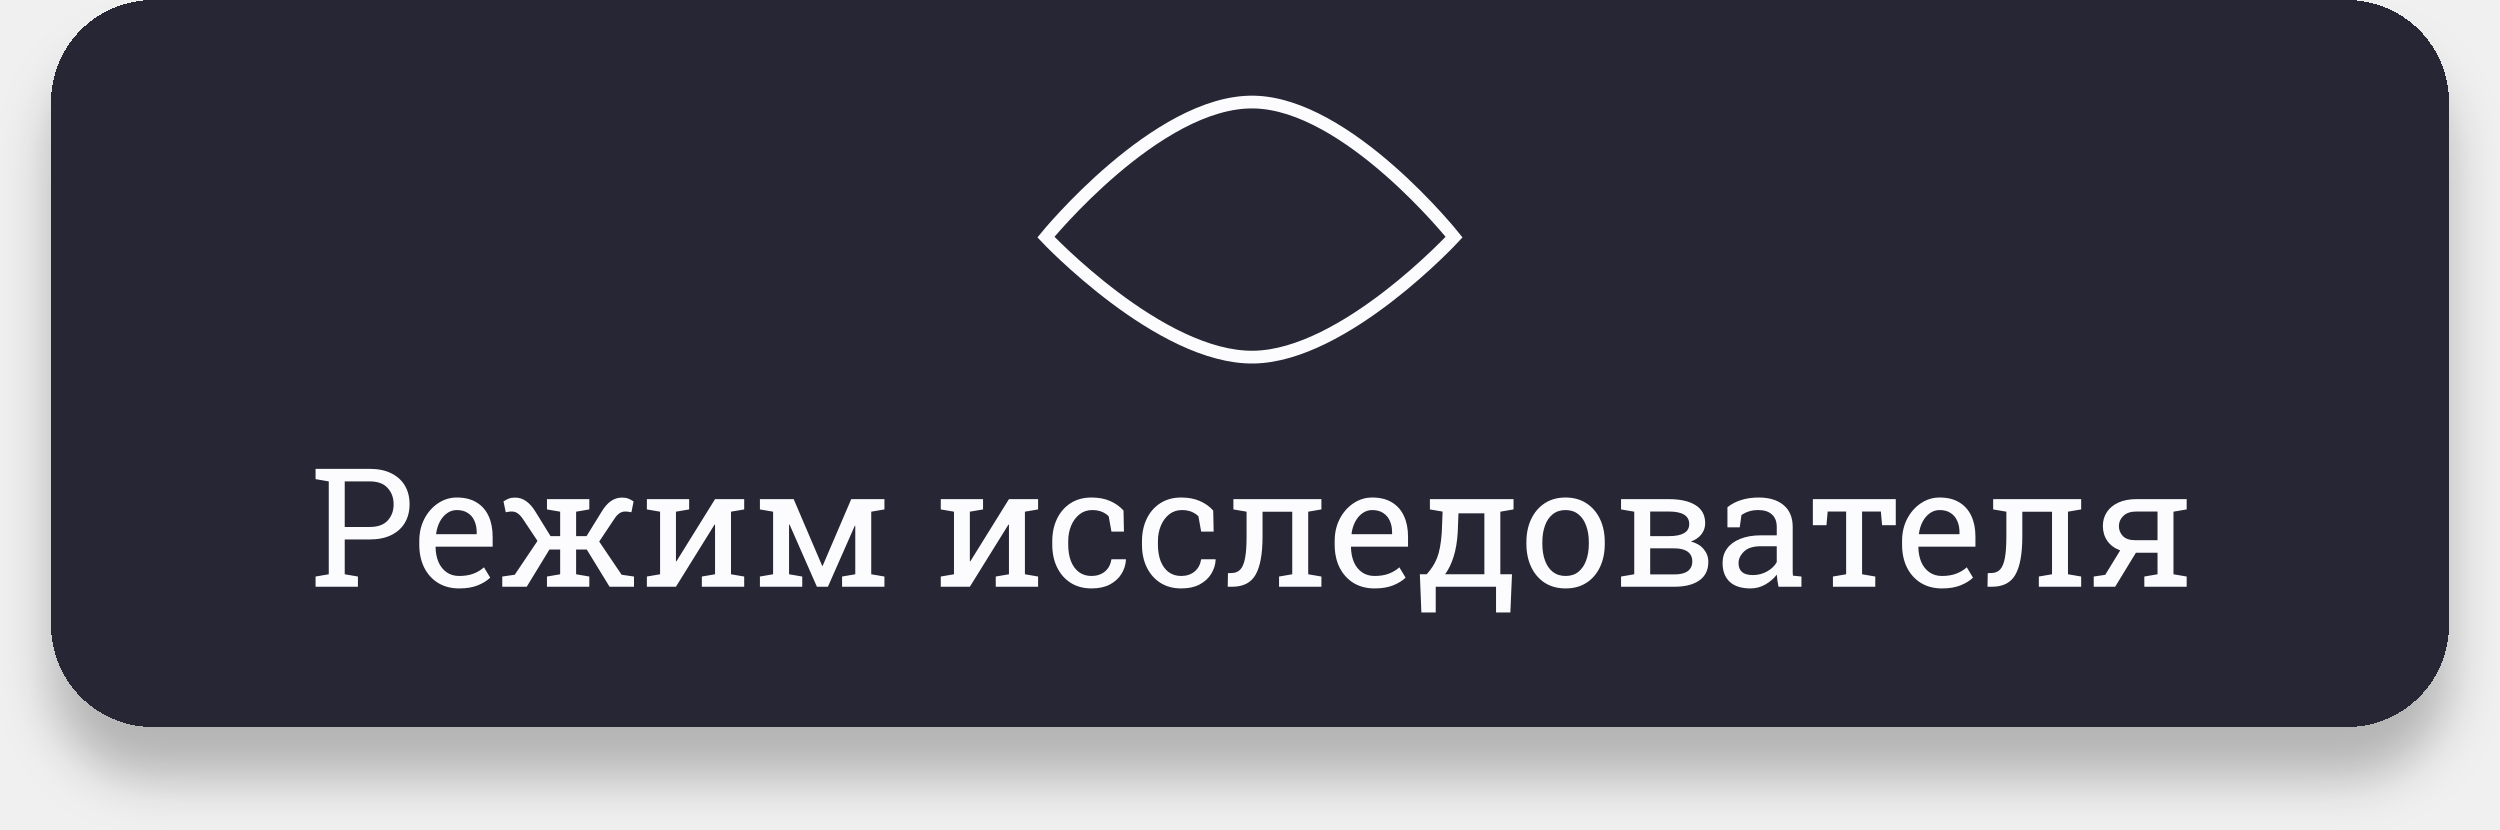
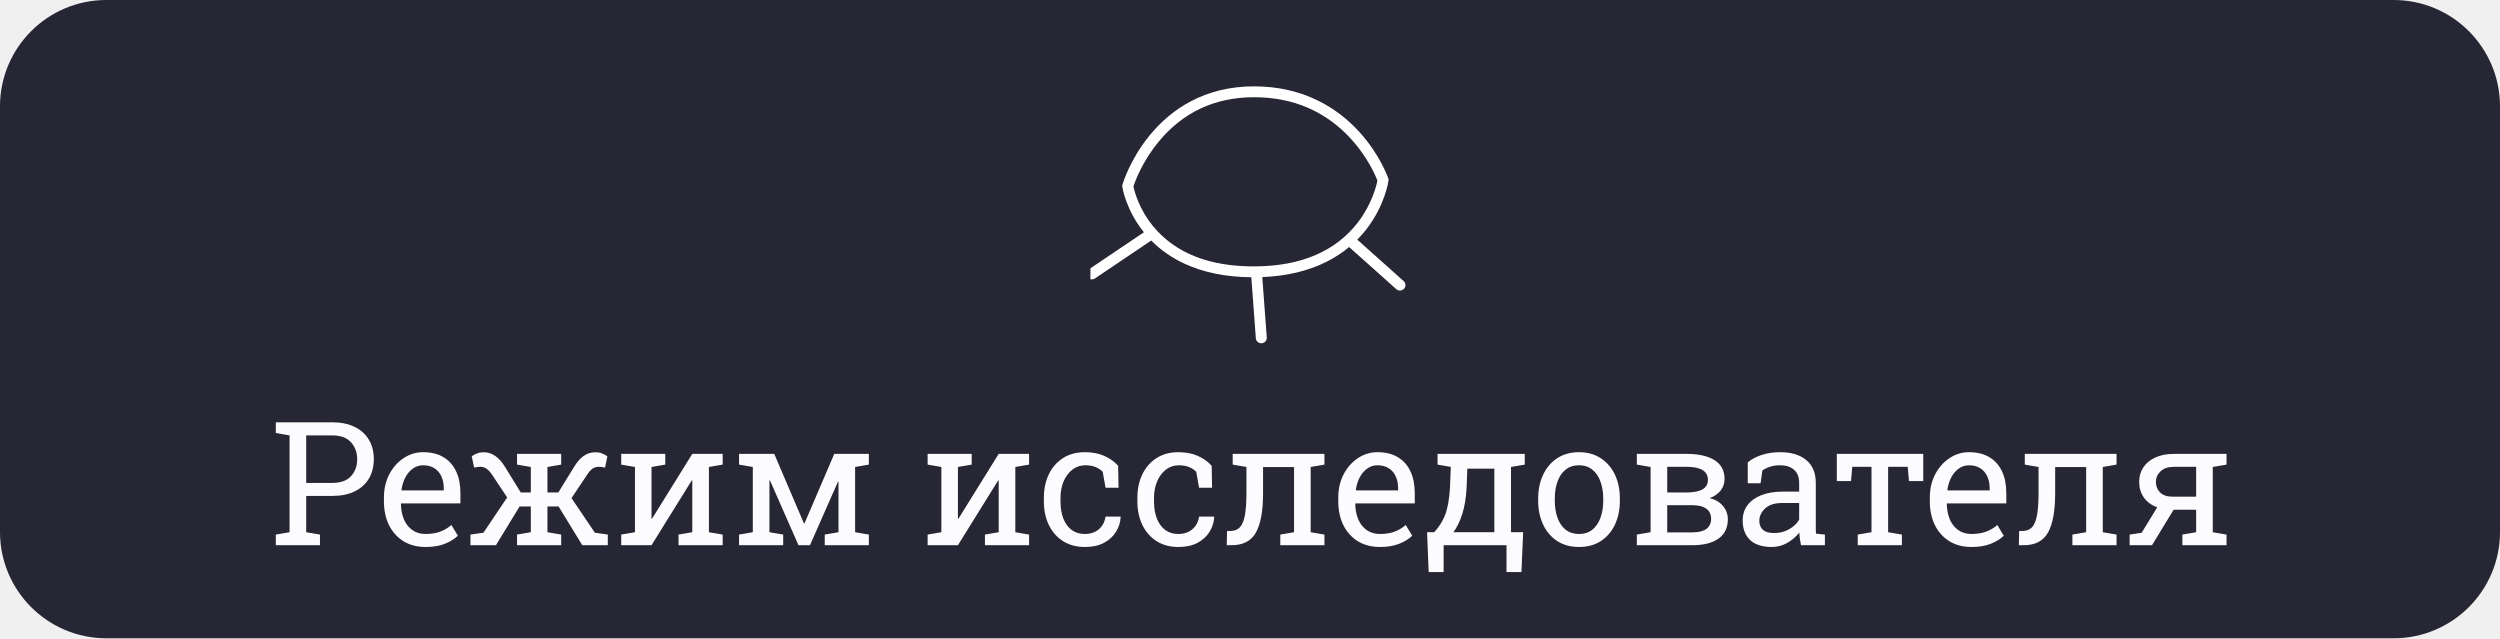
- <svg xmlns="http://www.w3.org/2000/svg" width="196" height="65" viewBox="0 0 196 65" fill="none">
-   <g filter="url(#filter0_d_132_411)">
-     <rect x="4" width="188" height="57" rx="8" fill="#262634" shape-rendering="crispEdges" />
-     <path d="M98.291 8.001C90.729 7.874 82 18.588 82 18.588C82 18.588 90.964 28.116 98.291 27.999C105.421 27.885 114 18.588 114 18.588C114 18.588 105.663 8.125 98.291 8.001Z" stroke="#FCFCFF" />
-     <path d="M24.741 46V45.2L25.775 45.023V37.742L24.741 37.564V36.758H25.775H28.987C29.648 36.758 30.21 36.874 30.676 37.107C31.141 37.335 31.497 37.657 31.742 38.072C31.988 38.486 32.11 38.971 32.11 39.525C32.11 40.084 31.988 40.571 31.742 40.985C31.497 41.4 31.141 41.722 30.676 41.95C30.21 42.179 29.648 42.293 28.987 42.293H27.026V45.023L28.061 45.2V46H24.741ZM27.026 41.315H28.987C29.614 41.315 30.081 41.148 30.39 40.814C30.703 40.475 30.86 40.05 30.86 39.538C30.86 39.026 30.703 38.599 30.39 38.256C30.081 37.913 29.614 37.742 28.987 37.742H27.026V41.315ZM36.002 46.133C35.367 46.133 34.815 45.989 34.345 45.702C33.875 45.41 33.511 45.005 33.253 44.489C32.999 43.973 32.872 43.376 32.872 42.699V42.42C32.872 41.768 33.005 41.186 33.272 40.674C33.543 40.158 33.9 39.752 34.345 39.456C34.793 39.155 35.282 39.005 35.811 39.005C36.429 39.005 36.945 39.132 37.36 39.386C37.779 39.64 38.094 39.997 38.306 40.459C38.517 40.916 38.623 41.455 38.623 42.077V42.858H34.167L34.148 42.89C34.156 43.33 34.233 43.721 34.377 44.064C34.525 44.403 34.736 44.669 35.011 44.864C35.286 45.058 35.616 45.156 36.002 45.156C36.425 45.156 36.795 45.096 37.112 44.978C37.434 44.855 37.711 44.688 37.944 44.477L38.433 45.289C38.187 45.526 37.861 45.727 37.455 45.892C37.053 46.053 36.569 46.133 36.002 46.133ZM34.205 41.88H37.373V41.715C37.373 41.385 37.313 41.091 37.195 40.833C37.081 40.571 36.907 40.365 36.674 40.217C36.446 40.065 36.158 39.989 35.811 39.989C35.532 39.989 35.278 40.071 35.049 40.236C34.821 40.397 34.633 40.617 34.484 40.897C34.336 41.176 34.239 41.493 34.192 41.849L34.205 41.88ZM39.378 46V45.2L40.356 45.06L42.14 42.407L40.991 40.681C40.868 40.499 40.737 40.357 40.597 40.255C40.462 40.154 40.307 40.103 40.134 40.103C40.045 40.103 39.988 40.105 39.962 40.109C39.937 40.114 39.833 40.13 39.651 40.16L39.474 39.31C39.63 39.208 39.772 39.134 39.899 39.087C40.026 39.037 40.189 39.011 40.388 39.011C40.705 39.011 40.995 39.106 41.257 39.297C41.524 39.487 41.763 39.758 41.975 40.109L43.162 42.033H43.917V40.116L42.882 39.938V39.132H46.202V39.938L45.167 40.116V42.033H45.986L47.173 40.109C47.381 39.758 47.616 39.487 47.878 39.297C48.145 39.106 48.441 39.011 48.767 39.011C48.961 39.011 49.122 39.037 49.249 39.087C49.38 39.138 49.522 39.212 49.674 39.31L49.503 40.16C49.321 40.13 49.215 40.114 49.185 40.109C49.16 40.105 49.105 40.103 49.02 40.103C48.843 40.103 48.684 40.154 48.544 40.255C48.405 40.357 48.278 40.499 48.164 40.681L46.977 42.458L48.735 45.06L49.706 45.2V46H47.789L46.005 43.086H45.167V45.023L46.202 45.2V46H42.882V45.2L43.917 45.023V43.086H43.073L41.295 46H39.378ZM50.715 46V45.2L51.75 45.023V40.116L50.715 39.938V39.132H52.994H54.029V39.938L52.994 40.116V43.994L53.032 44.007L56.06 39.132H57.31H58.345V39.938L57.31 40.116V45.023L58.345 45.2V46H55.025V45.2L56.06 45.023V41.138L56.022 41.125L52.994 46H50.715ZM59.577 46V45.2L60.611 45.023V40.116L59.577 39.938V39.132H60.611H62.224L64.458 44.362H64.496L66.737 39.132H68.305H69.339V39.938L68.305 40.116V45.023L69.339 45.2V46H66.019V45.2L67.054 45.023V41.233L67.016 41.22L64.909 46H64.045L61.9 41.119L61.862 41.131V45.023L62.897 45.2V46H59.577ZM73.757 46V45.2L74.792 45.023V40.116L73.757 39.938V39.132H76.036H77.071V39.938L76.036 40.116V43.994L76.074 44.007L79.102 39.132H80.353H81.387V39.938L80.353 40.116V45.023L81.387 45.2V46H78.067V45.2L79.102 45.023V41.138L79.064 41.125L76.036 46H73.757ZM85.577 46.133C84.955 46.133 84.413 45.989 83.952 45.702C83.49 45.41 83.133 45.005 82.879 44.489C82.625 43.973 82.498 43.376 82.498 42.699V42.433C82.498 41.781 82.621 41.197 82.866 40.681C83.112 40.164 83.465 39.756 83.926 39.456C84.388 39.155 84.938 39.005 85.577 39.005C86.131 39.005 86.616 39.096 87.03 39.278C87.449 39.46 87.8 39.709 88.084 40.027L88.116 41.677H87.138L86.922 40.477C86.778 40.329 86.599 40.211 86.383 40.122C86.167 40.033 85.913 39.989 85.621 39.989C85.249 39.989 84.921 40.099 84.637 40.319C84.358 40.539 84.14 40.833 83.983 41.201C83.827 41.569 83.749 41.98 83.749 42.433V42.699C83.749 43.199 83.82 43.632 83.964 44.001C84.112 44.369 84.322 44.654 84.593 44.857C84.868 45.056 85.194 45.156 85.57 45.156C85.993 45.156 86.345 45.039 86.624 44.807C86.903 44.574 87.075 44.254 87.138 43.848H88.262L88.274 43.886C88.253 44.28 88.137 44.648 87.925 44.991C87.714 45.334 87.411 45.611 87.018 45.822C86.628 46.03 86.148 46.133 85.577 46.133ZM92.61 46.133C91.988 46.133 91.446 45.989 90.985 45.702C90.524 45.41 90.166 45.005 89.912 44.489C89.658 43.973 89.531 43.376 89.531 42.699V42.433C89.531 41.781 89.654 41.197 89.899 40.681C90.145 40.164 90.498 39.756 90.96 39.456C91.421 39.155 91.971 39.005 92.61 39.005C93.164 39.005 93.649 39.096 94.064 39.278C94.482 39.46 94.834 39.709 95.117 40.027L95.149 41.677H94.171L93.956 40.477C93.812 40.329 93.632 40.211 93.416 40.122C93.2 40.033 92.946 39.989 92.654 39.989C92.282 39.989 91.954 40.099 91.67 40.319C91.391 40.539 91.173 40.833 91.017 41.201C90.86 41.569 90.782 41.98 90.782 42.433V42.699C90.782 43.199 90.854 43.632 90.998 44.001C91.146 44.369 91.355 44.654 91.626 44.857C91.901 45.056 92.227 45.156 92.603 45.156C93.027 45.156 93.378 45.039 93.657 44.807C93.936 44.574 94.108 44.254 94.171 43.848H95.295L95.308 43.886C95.287 44.28 95.17 44.648 94.959 44.991C94.747 45.334 94.444 45.611 94.051 45.822C93.662 46.03 93.181 46.133 92.61 46.133ZM96.253 46L96.272 44.934L96.533 44.927C96.833 44.927 97.07 44.834 97.244 44.648C97.417 44.458 97.542 44.153 97.618 43.734C97.694 43.311 97.732 42.754 97.732 42.065V40.116L96.698 39.938V39.132H102.563H103.598V39.938L102.563 40.116V45.023L103.598 45.2V46H100.278V45.2L101.312 45.023V40.122H98.983V42.065C98.983 43.419 98.803 44.413 98.443 45.048C98.088 45.683 97.476 46 96.609 46H96.253ZM107.768 46.133C107.133 46.133 106.581 45.989 106.111 45.702C105.642 45.41 105.278 45.005 105.02 44.489C104.766 43.973 104.639 43.376 104.639 42.699V42.42C104.639 41.768 104.772 41.186 105.039 40.674C105.309 40.158 105.667 39.752 106.111 39.456C106.56 39.155 107.049 39.005 107.578 39.005C108.195 39.005 108.712 39.132 109.126 39.386C109.545 39.64 109.861 39.997 110.072 40.459C110.284 40.916 110.39 41.455 110.39 42.077V42.858H105.934L105.915 42.89C105.923 43.33 105.999 43.721 106.143 44.064C106.291 44.403 106.503 44.669 106.778 44.864C107.053 45.058 107.383 45.156 107.768 45.156C108.191 45.156 108.562 45.096 108.879 44.978C109.201 44.855 109.478 44.688 109.71 44.477L110.199 45.289C109.954 45.526 109.628 45.727 109.222 45.892C108.82 46.053 108.335 46.133 107.768 46.133ZM105.972 41.88H109.139V41.715C109.139 41.385 109.08 41.091 108.961 40.833C108.847 40.571 108.674 40.365 108.441 40.217C108.212 40.065 107.925 39.989 107.578 39.989C107.298 39.989 107.044 40.071 106.816 40.236C106.587 40.397 106.399 40.617 106.251 40.897C106.103 41.176 106.006 41.493 105.959 41.849L105.972 41.88ZM111.437 48.019L111.316 45.023H111.856C112.034 44.819 112.188 44.618 112.319 44.419C112.451 44.216 112.565 43.994 112.662 43.753C112.759 43.508 112.838 43.222 112.897 42.896C112.96 42.566 113.007 42.172 113.037 41.715L113.1 40.109L112.104 39.938V39.132H117.626H118.661V39.938L117.626 40.116V45.023H118.54L118.413 48.019H117.29V46H112.561V48.019H111.437ZM113.297 45.023H116.375V40.243H114.344L114.287 41.715C114.241 42.477 114.131 43.127 113.957 43.664C113.788 44.202 113.568 44.654 113.297 45.023ZM122.749 46.133C122.114 46.133 121.566 45.985 121.104 45.689C120.647 45.389 120.294 44.976 120.044 44.451C119.795 43.922 119.67 43.319 119.67 42.642V42.502C119.67 41.825 119.795 41.224 120.044 40.7C120.294 40.171 120.647 39.756 121.104 39.456C121.566 39.155 122.11 39.005 122.736 39.005C123.371 39.005 123.917 39.155 124.374 39.456C124.835 39.756 125.19 40.169 125.44 40.693C125.69 41.218 125.814 41.821 125.814 42.502V42.642C125.814 43.323 125.69 43.928 125.44 44.458C125.19 44.982 124.837 45.393 124.38 45.689C123.923 45.985 123.379 46.133 122.749 46.133ZM122.749 45.156C123.146 45.156 123.479 45.048 123.745 44.832C124.016 44.612 124.219 44.314 124.354 43.937C124.494 43.556 124.564 43.124 124.564 42.642V42.502C124.564 42.02 124.494 41.59 124.354 41.214C124.219 40.833 124.016 40.535 123.745 40.319C123.474 40.099 123.138 39.989 122.736 39.989C122.338 39.989 122.004 40.099 121.733 40.319C121.462 40.535 121.259 40.833 121.124 41.214C120.988 41.59 120.92 42.02 120.92 42.502V42.642C120.92 43.124 120.988 43.556 121.124 43.937C121.259 44.314 121.462 44.612 121.733 44.832C122.008 45.048 122.347 45.156 122.749 45.156ZM127.09 46V45.2L128.125 45.023V40.116L127.09 39.938V39.132H128.125H130.829C131.735 39.132 132.437 39.291 132.937 39.608C133.436 39.921 133.686 40.393 133.686 41.023C133.686 41.345 133.588 41.633 133.394 41.887C133.199 42.136 132.924 42.327 132.568 42.458C132.996 42.564 133.33 42.763 133.571 43.055C133.812 43.342 133.933 43.672 133.933 44.045C133.933 44.688 133.698 45.175 133.229 45.505C132.763 45.835 132.109 46 131.267 46H127.09ZM129.375 45.035H131.267C131.733 45.035 132.084 44.948 132.321 44.775C132.558 44.597 132.676 44.343 132.676 44.013C132.676 43.687 132.558 43.435 132.321 43.258C132.084 43.08 131.733 42.991 131.267 42.991H129.375V45.035ZM129.375 42.033H130.835C131.364 42.033 131.762 41.954 132.029 41.798C132.3 41.641 132.435 41.404 132.435 41.087C132.435 40.431 131.9 40.103 130.829 40.103H129.375V42.033ZM137.24 46.133C136.525 46.133 135.981 45.96 135.609 45.613C135.236 45.262 135.05 44.769 135.05 44.134C135.05 43.698 135.169 43.319 135.406 42.998C135.647 42.672 135.994 42.42 136.447 42.242C136.9 42.06 137.441 41.969 138.072 41.969H139.297V41.296C139.297 40.882 139.17 40.56 138.916 40.331C138.666 40.103 138.313 39.989 137.856 39.989C137.568 39.989 137.319 40.025 137.107 40.097C136.895 40.164 136.703 40.26 136.529 40.382L136.396 41.341H135.431V39.767C135.74 39.517 136.1 39.329 136.51 39.202C136.921 39.071 137.376 39.005 137.875 39.005C138.709 39.005 139.362 39.204 139.836 39.602C140.31 39.999 140.547 40.569 140.547 41.309V44.616C140.547 44.705 140.547 44.792 140.547 44.877C140.552 44.961 140.558 45.046 140.566 45.13L141.233 45.2V46H139.437C139.398 45.814 139.369 45.647 139.348 45.498C139.326 45.35 139.312 45.202 139.303 45.054C139.062 45.363 138.759 45.621 138.396 45.829C138.036 46.032 137.651 46.133 137.24 46.133ZM137.424 45.086C137.839 45.086 138.218 44.986 138.561 44.788C138.903 44.589 139.149 44.35 139.297 44.07V42.826H138.027C137.452 42.826 137.02 42.964 136.732 43.239C136.445 43.514 136.301 43.821 136.301 44.159C136.301 44.46 136.394 44.69 136.58 44.851C136.766 45.008 137.048 45.086 137.424 45.086ZM143.702 46V45.2L144.737 45.023V40.103H143.29L143.194 41.176H142.128V39.132H148.628V41.176H147.555L147.46 40.103H145.987V45.023L147.022 45.2V46H143.702ZM152.252 46.133C151.618 46.133 151.065 45.989 150.596 45.702C150.126 45.41 149.762 45.005 149.504 44.489C149.25 43.973 149.123 43.376 149.123 42.699V42.42C149.123 41.768 149.256 41.186 149.523 40.674C149.794 40.158 150.151 39.752 150.596 39.456C151.044 39.155 151.533 39.005 152.062 39.005C152.68 39.005 153.196 39.132 153.611 39.386C154.03 39.64 154.345 39.997 154.557 40.459C154.768 40.916 154.874 41.455 154.874 42.077V42.858H150.418L150.399 42.89C150.407 43.33 150.484 43.721 150.627 44.064C150.776 44.403 150.987 44.669 151.262 44.864C151.537 45.058 151.867 45.156 152.252 45.156C152.676 45.156 153.046 45.096 153.363 44.978C153.685 44.855 153.962 44.688 154.195 44.477L154.684 45.289C154.438 45.526 154.112 45.727 153.706 45.892C153.304 46.053 152.819 46.133 152.252 46.133ZM150.456 41.88H153.624V41.715C153.624 41.385 153.564 41.091 153.446 40.833C153.332 40.571 153.158 40.365 152.925 40.217C152.697 40.065 152.409 39.989 152.062 39.989C151.783 39.989 151.529 40.071 151.3 40.236C151.072 40.397 150.883 40.617 150.735 40.897C150.587 41.176 150.49 41.493 150.443 41.849L150.456 41.88ZM155.82 46L155.839 44.934L156.099 44.927C156.4 44.927 156.637 44.834 156.81 44.648C156.984 44.458 157.108 44.153 157.185 43.734C157.261 43.311 157.299 42.754 157.299 42.065V40.116L156.264 39.938V39.132H162.129H163.164V39.938L162.129 40.116V45.023L163.164 45.2V46H159.844V45.2L160.879 45.023V40.122H158.549V42.065C158.549 43.419 158.369 44.413 158.01 45.048C157.654 45.683 157.043 46 156.175 46H155.82ZM164.148 46V45.2L165.049 45.067L166.224 43.15C165.788 42.993 165.451 42.746 165.214 42.407C164.982 42.069 164.865 41.677 164.865 41.233C164.865 40.822 164.971 40.459 165.183 40.141C165.394 39.824 165.697 39.576 166.09 39.398C166.484 39.221 166.954 39.132 167.5 39.132H171.435V39.938L170.4 40.116V45.023L171.435 45.2V46H168.115V45.2L169.15 45.023V43.334H167.455L165.83 46H164.148ZM167.373 42.35H169.15V40.103H167.5C167.047 40.103 166.704 40.217 166.471 40.446C166.238 40.67 166.122 40.937 166.122 41.246C166.122 41.55 166.226 41.81 166.433 42.026C166.645 42.242 166.958 42.35 167.373 42.35Z" fill="#FCFCFF" />
+ <svg xmlns="http://www.w3.org/2000/svg" width="188" height="48" viewBox="0 0 188 48" fill="none">
+   <rect width="188" height="48" rx="8" fill="#262634" />
+   <g clip-path="url(#clip0_188_486)">
+     <path d="M105.557 21.139L102.066 18.022C102.317 17.768 102.551 17.501 102.772 17.217C104.14 15.435 104.405 13.67 104.413 13.597C104.422 13.532 104.418 13.467 104.396 13.407C104.37 13.338 103.785 11.651 102.248 9.95C101.342 8.947 100.298 8.151 99.138 7.578C97.687 6.855 96.062 6.494 94.304 6.494C92.537 6.494 90.917 6.881 89.487 7.652C88.344 8.263 87.322 9.119 86.447 10.187C84.966 11.999 84.433 13.799 84.411 13.872C84.394 13.928 84.389 13.988 84.398 14.044C84.407 14.113 84.667 15.788 86.022 17.467L81.869 20.265C81.682 20.39 81.63 20.648 81.76 20.833C81.838 20.949 81.968 21.014 82.103 21.014C82.18 21.014 82.263 20.992 82.332 20.945L86.572 18.087C87.283 18.805 88.123 19.391 89.085 19.834C90.505 20.493 92.195 20.833 94.1 20.85L94.438 25.435C94.456 25.65 94.633 25.814 94.85 25.814C94.858 25.814 94.871 25.814 94.88 25.814C95.105 25.797 95.278 25.603 95.261 25.375L94.923 20.837C96.742 20.764 98.358 20.381 99.727 19.701C100.355 19.387 100.931 19.012 101.455 18.577L105.002 21.746C105.08 21.815 105.18 21.849 105.275 21.849C105.388 21.849 105.5 21.802 105.583 21.716C105.739 21.548 105.726 21.289 105.557 21.139ZM94.403 20.032C90.973 20.062 88.387 19.042 86.715 17.015C85.637 15.702 85.303 14.358 85.234 14.014C85.355 13.644 85.892 12.172 87.092 10.704C88.924 8.452 91.35 7.311 94.304 7.311C97.254 7.311 99.714 8.375 101.615 10.467C102.85 11.827 103.439 13.209 103.582 13.575C103.508 13.945 103.183 15.327 102.118 16.718C100.446 18.892 97.851 20.007 94.403 20.032Z" fill="white" />
  </g>
+   <path d="M20.741 41V40.2L21.775 40.023V32.742L20.741 32.564V31.758H21.775H24.987C25.648 31.758 26.21 31.874 26.676 32.107C27.141 32.335 27.497 32.657 27.742 33.072C27.988 33.486 28.11 33.971 28.11 34.525C28.11 35.084 27.988 35.571 27.742 35.985C27.497 36.4 27.141 36.722 26.676 36.95C26.21 37.179 25.648 37.293 24.987 37.293H23.026V40.023L24.061 40.2V41H20.741ZM23.026 36.315H24.987C25.614 36.315 26.081 36.148 26.39 35.814C26.703 35.475 26.86 35.05 26.86 34.538C26.86 34.026 26.703 33.599 26.39 33.256C26.081 32.913 25.614 32.742 24.987 32.742H23.026V36.315ZM32.002 41.133C31.367 41.133 30.814 40.989 30.345 40.702C29.875 40.41 29.511 40.005 29.253 39.489C28.999 38.973 28.872 38.376 28.872 37.699V37.42C28.872 36.768 29.005 36.186 29.272 35.674C29.543 35.158 29.9 34.752 30.345 34.456C30.793 34.155 31.282 34.005 31.811 34.005C32.429 34.005 32.945 34.132 33.36 34.386C33.779 34.64 34.094 34.997 34.306 35.459C34.517 35.916 34.623 36.455 34.623 37.077V37.858H30.167L30.148 37.89C30.156 38.33 30.233 38.721 30.377 39.064C30.525 39.403 30.736 39.669 31.011 39.864C31.286 40.058 31.616 40.156 32.002 40.156C32.425 40.156 32.795 40.096 33.112 39.978C33.434 39.855 33.711 39.688 33.944 39.477L34.433 40.289C34.187 40.526 33.861 40.727 33.455 40.892C33.053 41.053 32.569 41.133 32.002 41.133ZM30.205 36.88H33.373V36.715C33.373 36.385 33.313 36.091 33.195 35.833C33.081 35.571 32.907 35.365 32.674 35.217C32.446 35.065 32.158 34.989 31.811 34.989C31.532 34.989 31.278 35.071 31.049 35.236C30.821 35.397 30.633 35.617 30.484 35.897C30.336 36.176 30.239 36.493 30.192 36.849L30.205 36.88ZM35.378 41V40.2L36.356 40.06L38.14 37.407L36.991 35.681C36.868 35.499 36.737 35.357 36.597 35.255C36.462 35.154 36.307 35.103 36.134 35.103C36.045 35.103 35.988 35.105 35.962 35.109C35.937 35.114 35.833 35.13 35.651 35.16L35.474 34.31C35.63 34.208 35.772 34.134 35.899 34.087C36.026 34.037 36.189 34.011 36.388 34.011C36.705 34.011 36.995 34.106 37.257 34.297C37.524 34.487 37.763 34.758 37.975 35.109L39.162 37.033H39.917V35.116L38.882 34.938V34.132H42.202V34.938L41.167 35.116V37.033H41.986L43.173 35.109C43.381 34.758 43.616 34.487 43.878 34.297C44.145 34.106 44.441 34.011 44.767 34.011C44.961 34.011 45.122 34.037 45.249 34.087C45.38 34.138 45.522 34.212 45.674 34.31L45.503 35.16C45.321 35.13 45.215 35.114 45.185 35.109C45.16 35.105 45.105 35.103 45.02 35.103C44.843 35.103 44.684 35.154 44.544 35.255C44.405 35.357 44.278 35.499 44.164 35.681L42.977 37.458L44.735 40.06L45.706 40.2V41H43.789L42.005 38.086H41.167V40.023L42.202 40.2V41H38.882V40.2L39.917 40.023V38.086H39.073L37.295 41H35.378ZM46.715 41V40.2L47.75 40.023V35.116L46.715 34.938V34.132H48.994H50.029V34.938L48.994 35.116V38.994L49.032 39.007L52.06 34.132H53.31H54.345V34.938L53.31 35.116V40.023L54.345 40.2V41H51.025V40.2L52.06 40.023V36.138L52.022 36.125L48.994 41H46.715ZM55.577 41V40.2L56.611 40.023V35.116L55.577 34.938V34.132H56.611H58.224L60.458 39.362H60.496L62.737 34.132H64.305H65.339V34.938L64.305 35.116V40.023L65.339 40.2V41H62.02V40.2L63.054 40.023V36.233L63.016 36.22L60.909 41H60.045L57.9 36.119L57.862 36.131V40.023L58.897 40.2V41H55.577ZM69.757 41V40.2L70.792 40.023V35.116L69.757 34.938V34.132H72.036H73.071V34.938L72.036 35.116V38.994L72.074 39.007L75.102 34.132H76.353H77.387V34.938L76.353 35.116V40.023L77.387 40.2V41H74.067V40.2L75.102 40.023V36.138L75.064 36.125L72.036 41H69.757ZM81.577 41.133C80.955 41.133 80.413 40.989 79.952 40.702C79.49 40.41 79.133 40.005 78.879 39.489C78.625 38.973 78.498 38.376 78.498 37.699V37.433C78.498 36.781 78.621 36.197 78.866 35.681C79.112 35.164 79.465 34.756 79.926 34.456C80.388 34.155 80.938 34.005 81.577 34.005C82.131 34.005 82.616 34.096 83.03 34.278C83.449 34.46 83.8 34.709 84.084 35.027L84.116 36.677H83.138L82.922 35.477C82.778 35.329 82.599 35.211 82.383 35.122C82.167 35.033 81.913 34.989 81.621 34.989C81.249 34.989 80.921 35.099 80.637 35.319C80.358 35.539 80.14 35.833 79.983 36.201C79.827 36.569 79.749 36.98 79.749 37.433V37.699C79.749 38.199 79.82 38.632 79.964 39.001C80.112 39.369 80.322 39.654 80.593 39.857C80.868 40.056 81.194 40.156 81.57 40.156C81.993 40.156 82.345 40.039 82.624 39.807C82.903 39.574 83.075 39.254 83.138 38.848H84.262L84.274 38.886C84.253 39.28 84.137 39.648 83.925 39.991C83.714 40.334 83.411 40.611 83.018 40.822C82.628 41.03 82.148 41.133 81.577 41.133ZM88.61 41.133C87.988 41.133 87.446 40.989 86.985 40.702C86.524 40.41 86.166 40.005 85.912 39.489C85.658 38.973 85.531 38.376 85.531 37.699V37.433C85.531 36.781 85.654 36.197 85.899 35.681C86.145 35.164 86.498 34.756 86.96 34.456C87.421 34.155 87.971 34.005 88.61 34.005C89.164 34.005 89.649 34.096 90.064 34.278C90.482 34.46 90.834 34.709 91.117 35.027L91.149 36.677H90.171L89.956 35.477C89.812 35.329 89.632 35.211 89.416 35.122C89.2 35.033 88.946 34.989 88.654 34.989C88.282 34.989 87.954 35.099 87.67 35.319C87.391 35.539 87.173 35.833 87.017 36.201C86.86 36.569 86.782 36.98 86.782 37.433V37.699C86.782 38.199 86.854 38.632 86.998 39.001C87.146 39.369 87.355 39.654 87.626 39.857C87.901 40.056 88.227 40.156 88.603 40.156C89.027 40.156 89.378 40.039 89.657 39.807C89.936 39.574 90.108 39.254 90.171 38.848H91.295L91.308 38.886C91.287 39.28 91.17 39.648 90.959 39.991C90.747 40.334 90.444 40.611 90.051 40.822C89.662 41.03 89.181 41.133 88.61 41.133ZM92.253 41L92.272 39.934L92.533 39.927C92.833 39.927 93.07 39.834 93.244 39.648C93.417 39.458 93.542 39.153 93.618 38.734C93.694 38.311 93.732 37.754 93.732 37.065V35.116L92.698 34.938V34.132H98.563H99.598V34.938L98.563 35.116V40.023L99.598 40.2V41H96.278V40.2L97.312 40.023V35.122H94.983V37.065C94.983 38.419 94.803 39.413 94.443 40.048C94.088 40.683 93.476 41 92.609 41H92.253ZM103.768 41.133C103.133 41.133 102.581 40.989 102.111 40.702C101.642 40.41 101.278 40.005 101.02 39.489C100.766 38.973 100.639 38.376 100.639 37.699V37.42C100.639 36.768 100.772 36.186 101.039 35.674C101.309 35.158 101.667 34.752 102.111 34.456C102.56 34.155 103.049 34.005 103.578 34.005C104.195 34.005 104.712 34.132 105.126 34.386C105.545 34.64 105.861 34.997 106.072 35.459C106.284 35.916 106.39 36.455 106.39 37.077V37.858H101.934L101.915 37.89C101.923 38.33 101.999 38.721 102.143 39.064C102.291 39.403 102.503 39.669 102.778 39.864C103.053 40.058 103.383 40.156 103.768 40.156C104.191 40.156 104.562 40.096 104.879 39.978C105.201 39.855 105.478 39.688 105.71 39.477L106.199 40.289C105.954 40.526 105.628 40.727 105.222 40.892C104.82 41.053 104.335 41.133 103.768 41.133ZM101.972 36.88H105.139V36.715C105.139 36.385 105.08 36.091 104.961 35.833C104.847 35.571 104.674 35.365 104.441 35.217C104.212 35.065 103.925 34.989 103.578 34.989C103.298 34.989 103.044 35.071 102.816 35.236C102.587 35.397 102.399 35.617 102.251 35.897C102.103 36.176 102.006 36.493 101.959 36.849L101.972 36.88ZM107.437 43.019L107.316 40.023H107.856C108.034 39.819 108.188 39.618 108.319 39.419C108.451 39.216 108.565 38.994 108.662 38.753C108.759 38.508 108.838 38.222 108.897 37.896C108.96 37.566 109.007 37.172 109.037 36.715L109.1 35.109L108.104 34.938V34.132H113.626H114.661V34.938L113.626 35.116V40.023H114.54L114.413 43.019H113.29V41H108.561V43.019H107.437ZM109.297 40.023H112.375V35.243H110.344L110.287 36.715C110.241 37.477 110.131 38.127 109.957 38.664C109.788 39.202 109.568 39.654 109.297 40.023ZM118.749 41.133C118.114 41.133 117.566 40.985 117.104 40.689C116.647 40.389 116.294 39.976 116.044 39.451C115.795 38.922 115.67 38.319 115.67 37.642V37.502C115.67 36.825 115.795 36.224 116.044 35.7C116.294 35.171 116.647 34.756 117.104 34.456C117.566 34.155 118.11 34.005 118.736 34.005C119.371 34.005 119.917 34.155 120.374 34.456C120.835 34.756 121.19 35.169 121.44 35.693C121.69 36.218 121.814 36.821 121.814 37.502V37.642C121.814 38.323 121.69 38.928 121.44 39.458C121.19 39.982 120.837 40.393 120.38 40.689C119.923 40.985 119.379 41.133 118.749 41.133ZM118.749 40.156C119.146 40.156 119.479 40.048 119.745 39.832C120.016 39.612 120.219 39.314 120.354 38.937C120.494 38.556 120.564 38.124 120.564 37.642V37.502C120.564 37.02 120.494 36.59 120.354 36.214C120.219 35.833 120.016 35.535 119.745 35.319C119.474 35.099 119.138 34.989 118.736 34.989C118.338 34.989 118.004 35.099 117.733 35.319C117.462 35.535 117.259 35.833 117.124 36.214C116.988 36.59 116.92 37.02 116.92 37.502V37.642C116.92 38.124 116.988 38.556 117.124 38.937C117.259 39.314 117.462 39.612 117.733 39.832C118.008 40.048 118.347 40.156 118.749 40.156ZM123.09 41V40.2L124.125 40.023V35.116L123.09 34.938V34.132H124.125H126.829C127.735 34.132 128.437 34.291 128.937 34.608C129.436 34.921 129.686 35.393 129.686 36.023C129.686 36.345 129.588 36.633 129.394 36.887C129.199 37.136 128.924 37.327 128.568 37.458C128.996 37.564 129.33 37.763 129.571 38.055C129.812 38.342 129.933 38.672 129.933 39.045C129.933 39.688 129.698 40.175 129.229 40.505C128.763 40.835 128.109 41 127.267 41H123.09ZM125.375 40.035H127.267C127.733 40.035 128.084 39.948 128.321 39.775C128.558 39.597 128.676 39.343 128.676 39.013C128.676 38.687 128.558 38.435 128.321 38.258C128.084 38.08 127.733 37.991 127.267 37.991H125.375V40.035ZM125.375 37.033H126.835C127.364 37.033 127.762 36.954 128.029 36.798C128.3 36.641 128.435 36.404 128.435 36.087C128.435 35.431 127.9 35.103 126.829 35.103H125.375V37.033ZM133.24 41.133C132.525 41.133 131.981 40.96 131.609 40.613C131.236 40.262 131.05 39.769 131.05 39.134C131.05 38.698 131.169 38.319 131.406 37.998C131.647 37.672 131.994 37.42 132.447 37.242C132.9 37.06 133.441 36.969 134.072 36.969H135.297V36.296C135.297 35.882 135.17 35.56 134.916 35.331C134.666 35.103 134.313 34.989 133.856 34.989C133.568 34.989 133.319 35.025 133.107 35.097C132.895 35.164 132.703 35.26 132.529 35.382L132.396 36.341H131.431V34.767C131.74 34.517 132.1 34.329 132.51 34.202C132.921 34.071 133.376 34.005 133.875 34.005C134.709 34.005 135.362 34.204 135.836 34.602C136.31 34.999 136.547 35.569 136.547 36.309V39.616C136.547 39.705 136.547 39.792 136.547 39.877C136.552 39.961 136.558 40.046 136.566 40.13L137.233 40.2V41H135.437C135.398 40.814 135.369 40.647 135.348 40.498C135.326 40.35 135.312 40.202 135.303 40.054C135.062 40.363 134.759 40.621 134.396 40.829C134.036 41.032 133.651 41.133 133.24 41.133ZM133.424 40.086C133.839 40.086 134.218 39.986 134.561 39.788C134.903 39.589 135.149 39.35 135.297 39.07V37.826H134.027C133.452 37.826 133.02 37.964 132.732 38.239C132.445 38.514 132.301 38.821 132.301 39.159C132.301 39.46 132.394 39.69 132.58 39.851C132.766 40.008 133.048 40.086 133.424 40.086ZM139.702 41V40.2L140.737 40.023V35.103H139.29L139.194 36.176H138.128V34.132H144.628V36.176H143.555L143.46 35.103H141.987V40.023L143.022 40.2V41H139.702ZM148.252 41.133C147.618 41.133 147.065 40.989 146.596 40.702C146.126 40.41 145.762 40.005 145.504 39.489C145.25 38.973 145.123 38.376 145.123 37.699V37.42C145.123 36.768 145.256 36.186 145.523 35.674C145.794 35.158 146.151 34.752 146.596 34.456C147.044 34.155 147.533 34.005 148.062 34.005C148.68 34.005 149.196 34.132 149.611 34.386C150.03 34.64 150.345 34.997 150.557 35.459C150.768 35.916 150.874 36.455 150.874 37.077V37.858H146.418L146.399 37.89C146.407 38.33 146.484 38.721 146.627 39.064C146.776 39.403 146.987 39.669 147.262 39.864C147.537 40.058 147.867 40.156 148.252 40.156C148.676 40.156 149.046 40.096 149.363 39.978C149.685 39.855 149.962 39.688 150.195 39.477L150.684 40.289C150.438 40.526 150.112 40.727 149.706 40.892C149.304 41.053 148.819 41.133 148.252 41.133ZM146.456 36.88H149.624V36.715C149.624 36.385 149.564 36.091 149.446 35.833C149.332 35.571 149.158 35.365 148.925 35.217C148.697 35.065 148.409 34.989 148.062 34.989C147.783 34.989 147.529 35.071 147.3 35.236C147.072 35.397 146.883 35.617 146.735 35.897C146.587 36.176 146.49 36.493 146.443 36.849L146.456 36.88ZM151.82 41L151.839 39.934L152.099 39.927C152.4 39.927 152.637 39.834 152.81 39.648C152.984 39.458 153.108 39.153 153.185 38.734C153.261 38.311 153.299 37.754 153.299 37.065V35.116L152.264 34.938V34.132H158.129H159.164V34.938L158.129 35.116V40.023L159.164 40.2V41H155.844V40.2L156.879 40.023V35.122H154.549V37.065C154.549 38.419 154.369 39.413 154.01 40.048C153.654 40.683 153.043 41 152.175 41H151.82ZM160.148 41V40.2L161.049 40.067L162.224 38.15C161.788 37.993 161.451 37.746 161.214 37.407C160.982 37.069 160.865 36.677 160.865 36.233C160.865 35.822 160.971 35.459 161.183 35.141C161.394 34.824 161.697 34.576 162.09 34.398C162.484 34.221 162.954 34.132 163.5 34.132H167.435V34.938L166.4 35.116V40.023L167.435 40.2V41H164.115V40.2L165.15 40.023V38.334H163.455L161.83 41H160.148ZM163.373 37.35H165.15V35.103H163.5C163.047 35.103 162.704 35.217 162.471 35.446C162.238 35.67 162.122 35.937 162.122 36.246C162.122 36.55 162.226 36.81 162.433 37.026C162.645 37.242 162.958 37.35 163.373 37.35Z" fill="#FCFCFF" />
  <defs>
-     <filter id="filter0_d_132_411" x="0" y="0" width="196" height="65" filterUnits="userSpaceOnUse" color-interpolation-filters="sRGB">
-       <feFlood flood-opacity="0" result="BackgroundImageFix" />
-       <feColorMatrix in="SourceAlpha" type="matrix" values="0 0 0 0 0 0 0 0 0 0 0 0 0 0 0 0 0 0 127 0" result="hardAlpha" />
-       <feOffset dy="4" />
-       <feGaussianBlur stdDeviation="2" />
-       <feComposite in2="hardAlpha" operator="out" />
-       <feColorMatrix type="matrix" values="0 0 0 0 0 0 0 0 0 0 0 0 0 0 0 0 0 0 0.25 0" />
-       <feBlend mode="normal" in2="BackgroundImageFix" result="effect1_dropShadow_132_411" />
-       <feBlend mode="normal" in="SourceGraphic" in2="effect1_dropShadow_132_411" result="shape" />
-     </filter>
+     <clipPath id="clip0_188_486">
+       <rect width="24" height="24" fill="white" transform="translate(82 4)" />
+     </clipPath>
  </defs>
</svg>
